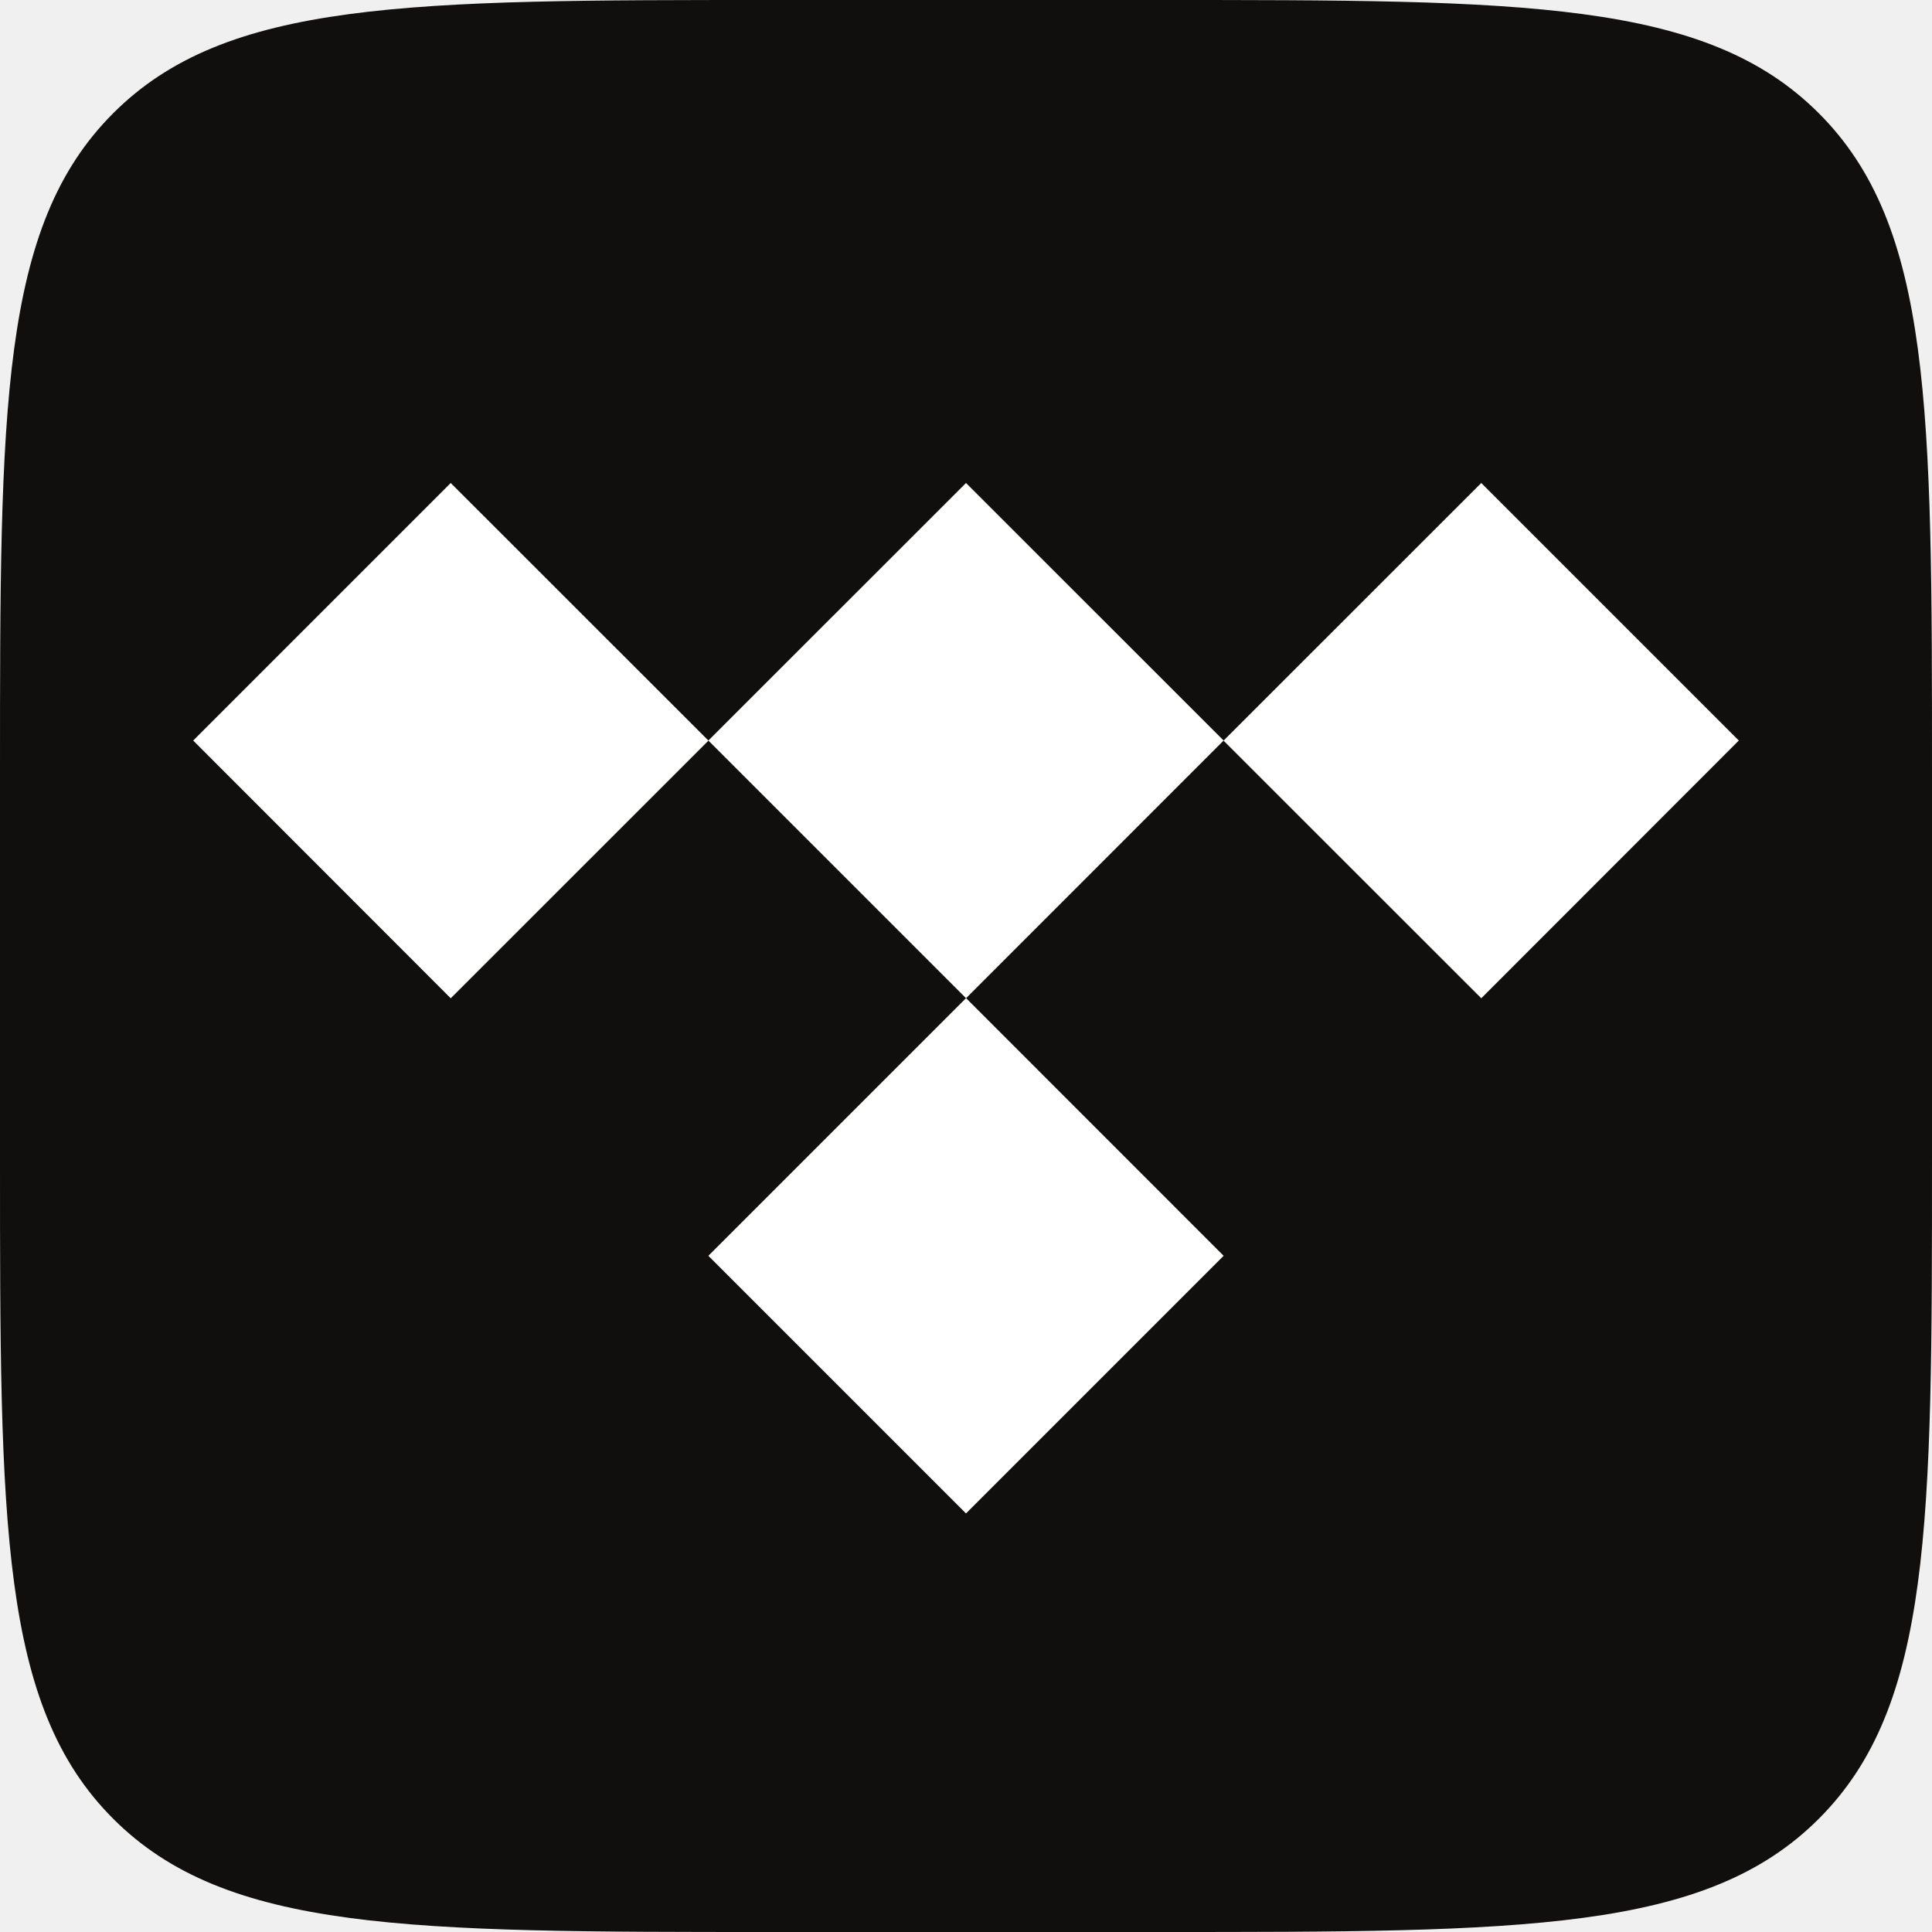
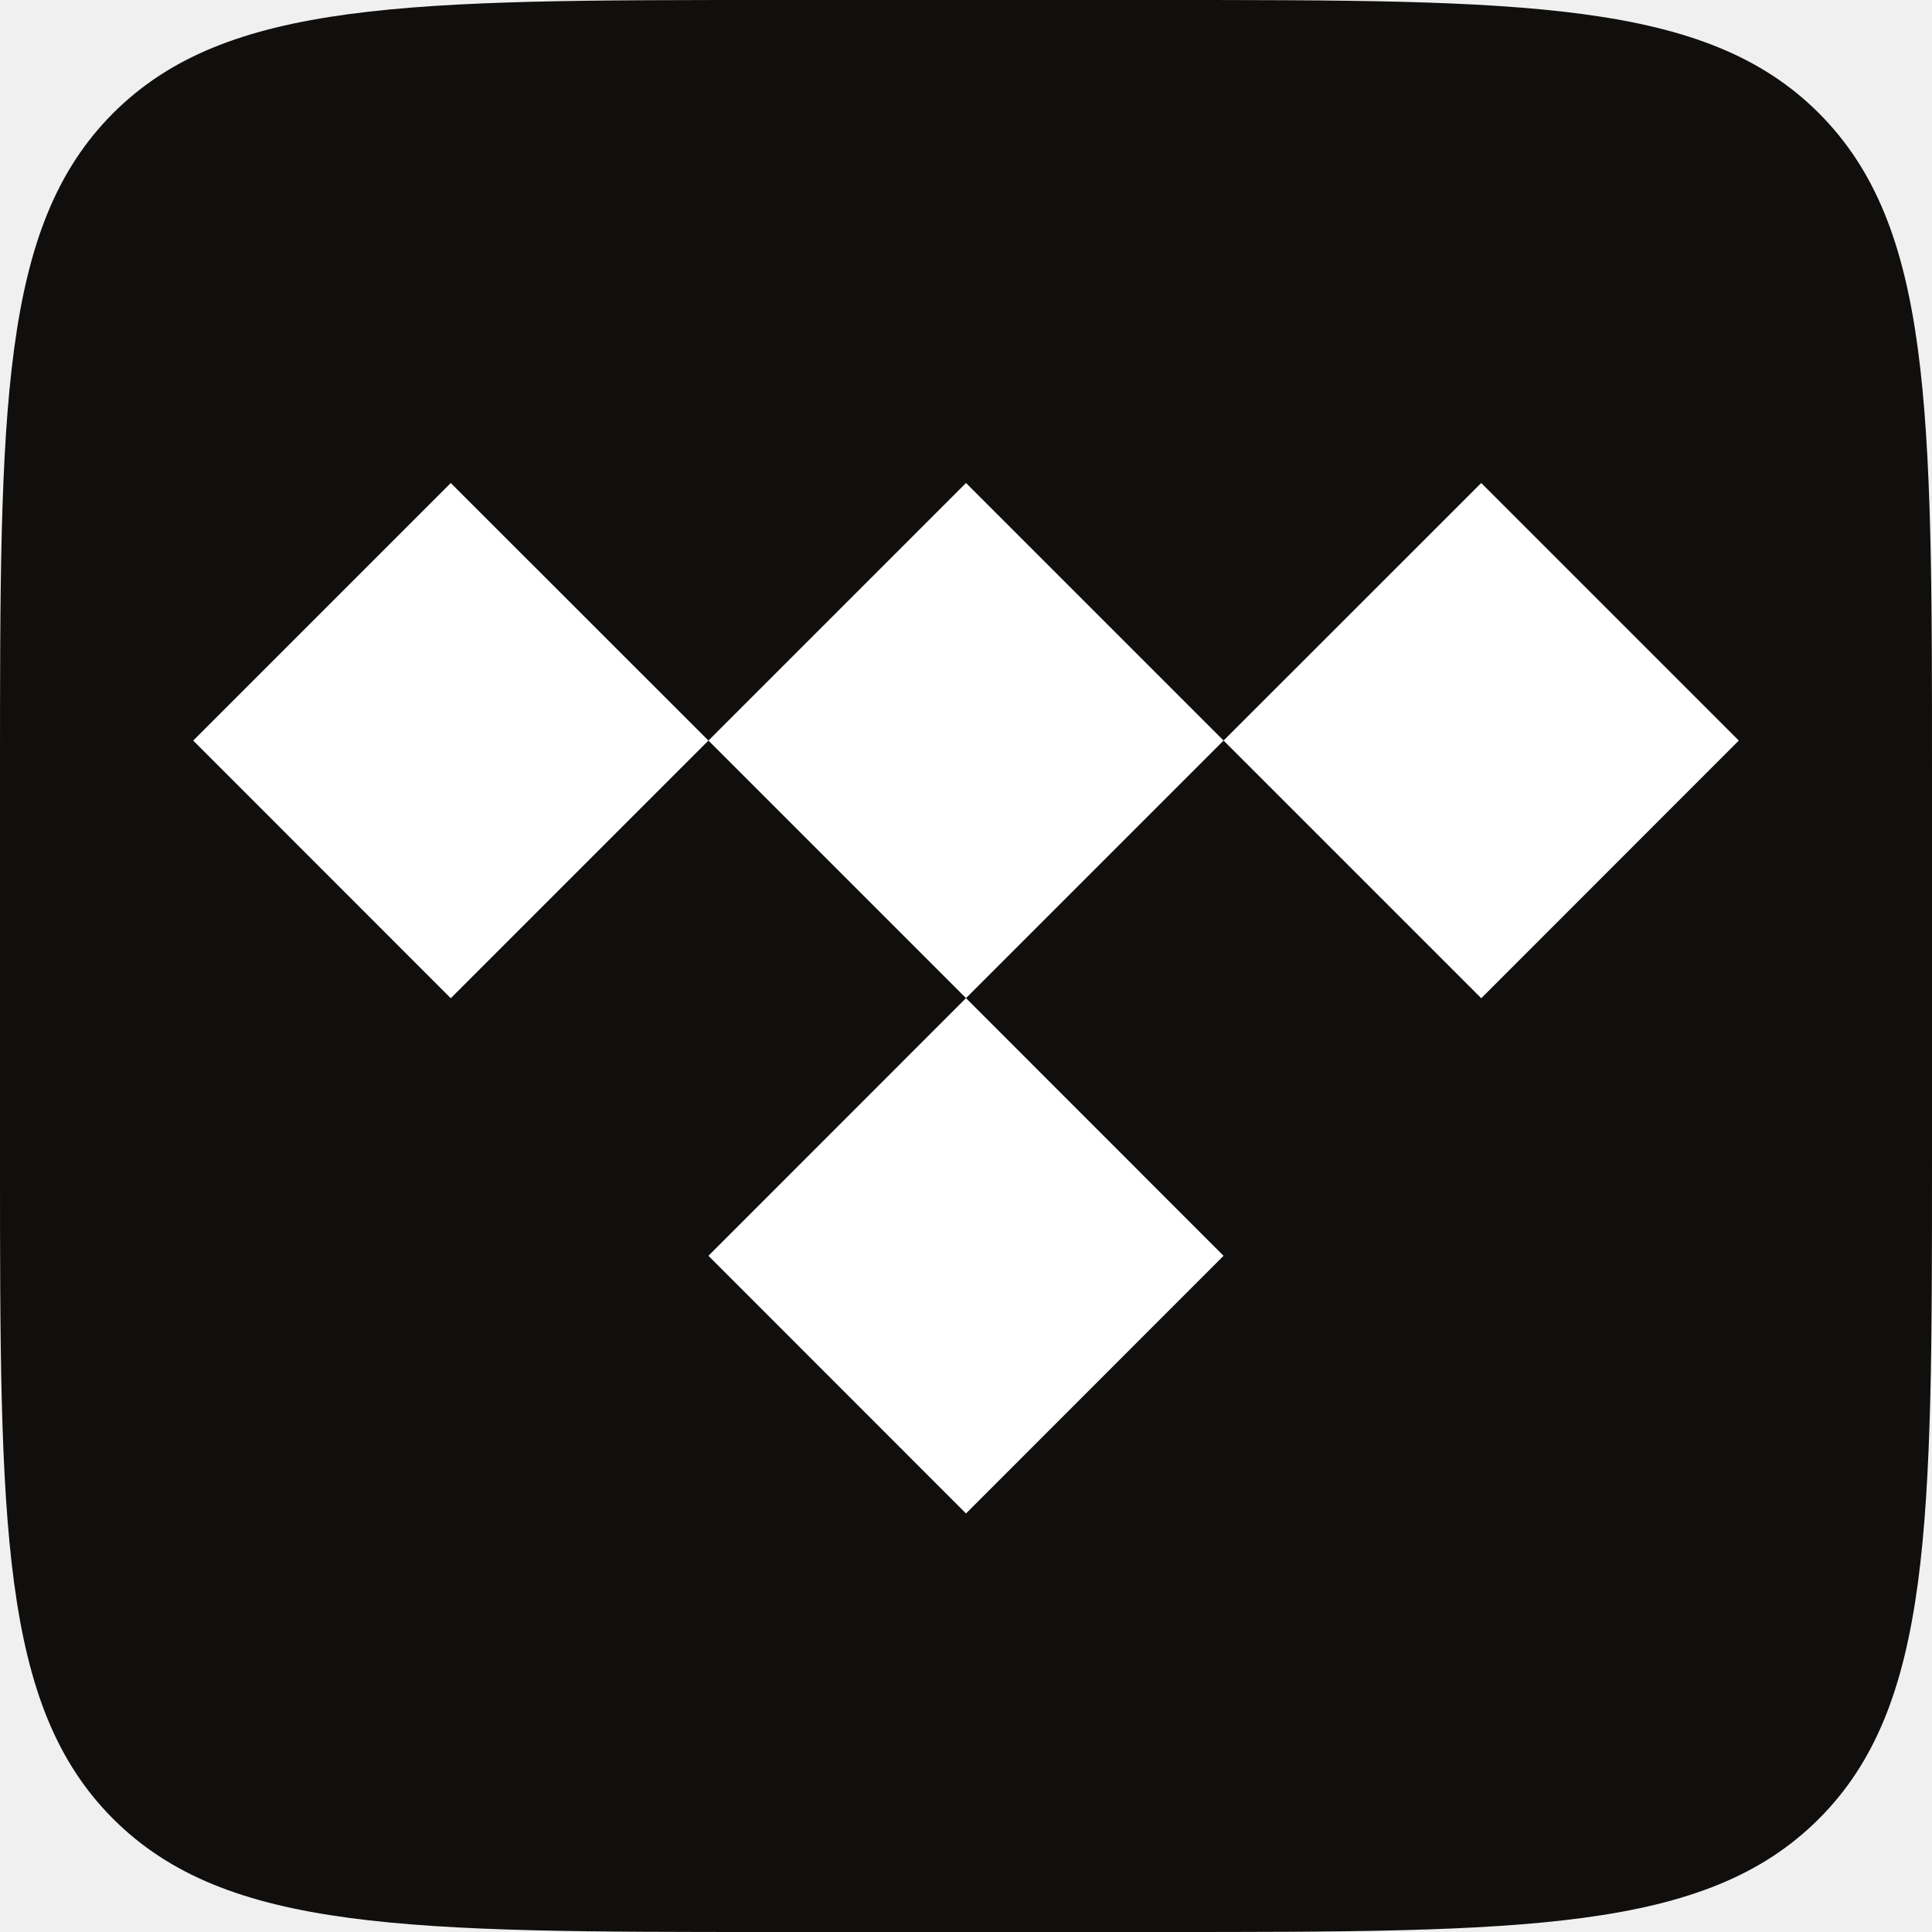
- <svg xmlns="http://www.w3.org/2000/svg" width="20" height="20" viewBox="0 0 20 20" fill="none">
-   <path d="M0 8C0 4.229 0 2.343 1.172 1.172C2.343 0 4.229 0 8 0H12C15.771 0 17.657 0 18.828 1.172C20 2.343 20 4.229 20 8V12C20 15.771 20 17.657 18.828 18.828C17.657 20 15.771 20 12 20H8C4.229 20 2.343 20 1.172 18.828C0 17.657 0 15.771 0 12V8Z" fill="#100F0D" />
-   <path fill-rule="evenodd" clip-rule="evenodd" d="M4.666 10.334L7.334 7.667L10 10.333L7.333 13L10 15.667L12.667 13L10.001 10.333L12.666 7.667L15.334 10.334L18 7.666L15.334 5L12.667 7.666L10 5L7.333 7.666L4.666 5L2 7.666L4.666 10.334Z" fill="white" />
+ <svg xmlns="http://www.w3.org/2000/svg" width="16" height="16" viewBox="0 0 16 16" fill="none">
+   <g clip-path="url(#clip0_1_1302)">
+     <path d="M0 6.4C0 3.383 0 1.875 0.937 0.937C1.875 0 3.383 0 6.4 0H9.6C12.617 0 14.126 0 15.063 0.937C16 1.875 16 3.383 16 6.4V9.6C16 12.617 16 14.126 15.063 15.063C14.126 16 12.617 16 9.6 16H6.4C3.383 16 1.875 16 0.937 15.063C0 14.126 0 12.617 0 9.6V6.4Z" fill="#100F0D" />
+     <path fill-rule="evenodd" clip-rule="evenodd" d="M3.733 8.267L5.867 6.133L8 8.266L5.867 10.4L8 12.534L10.133 10.4L8 8.266L10.133 6.133L12.267 8.267L14.4 6.133L12.267 4L10.133 6.133L8 4L5.867 6.133L3.733 4L1.6 6.133L3.733 8.267Z" fill="white" />
+   </g>
+   <defs>
+     <clipPath id="clip0_1_1302">
+       <rect width="16" height="16" fill="white" />
+     </clipPath>
+   </defs>
</svg>
